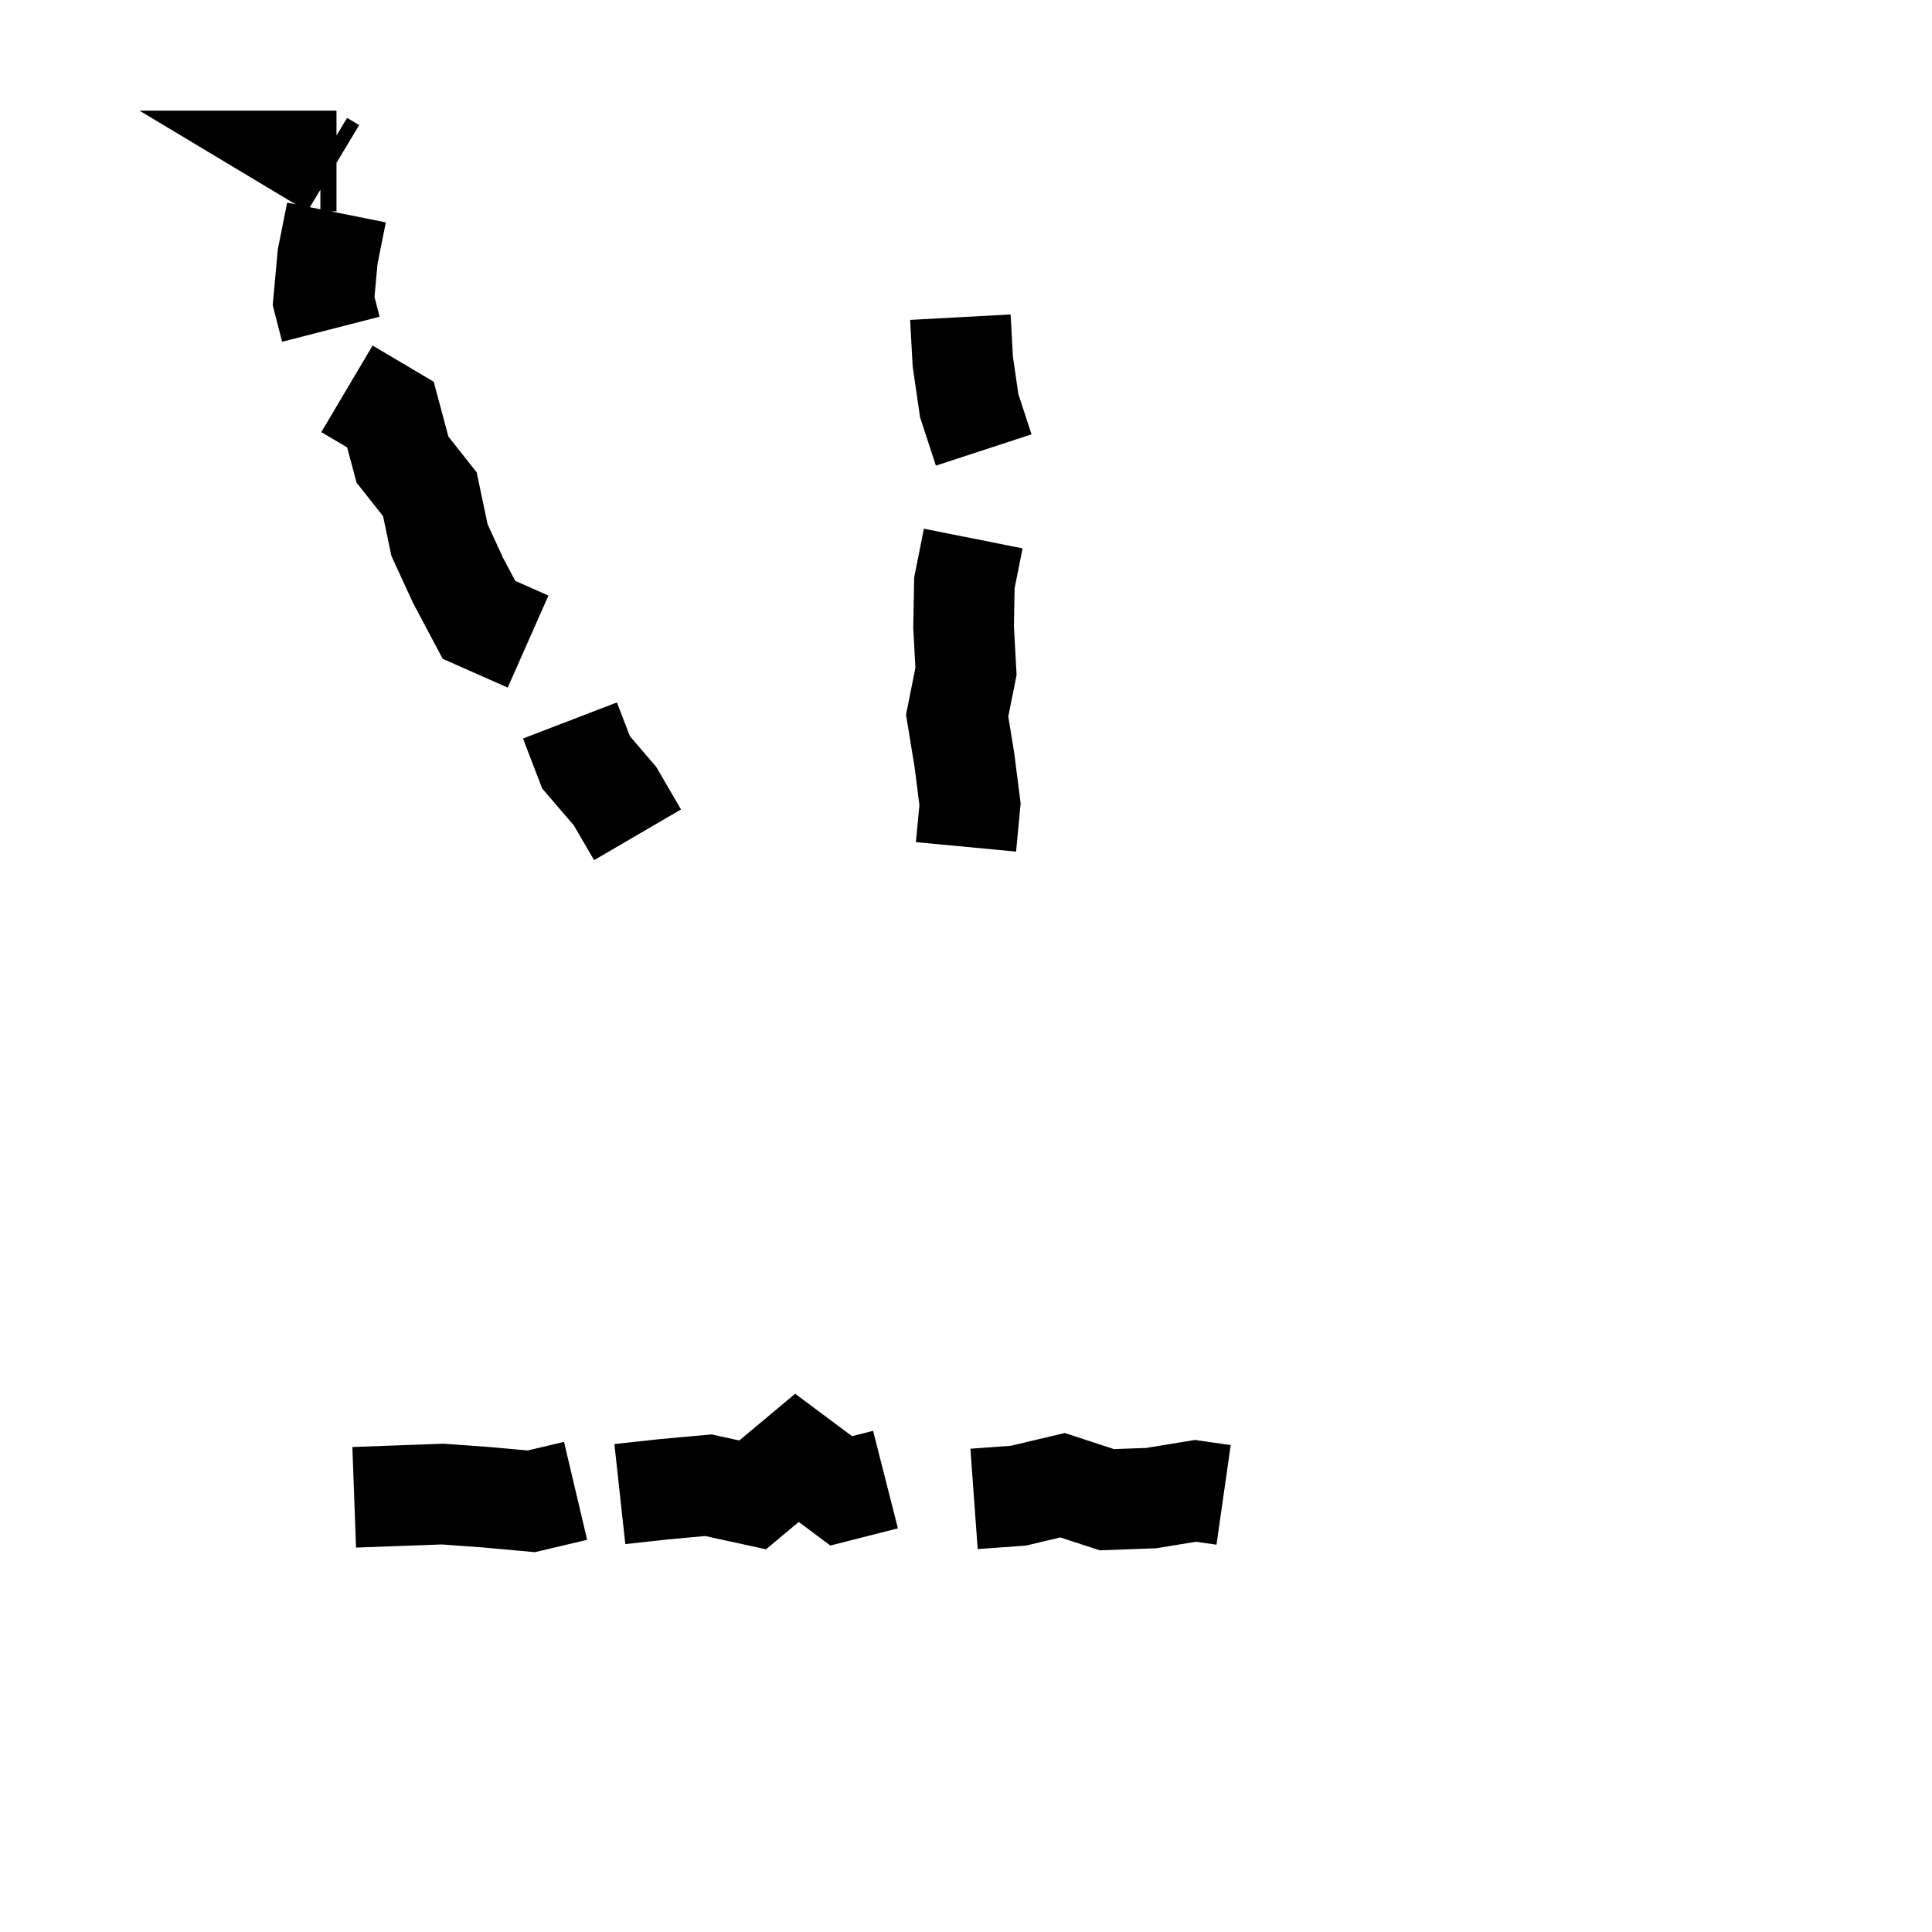
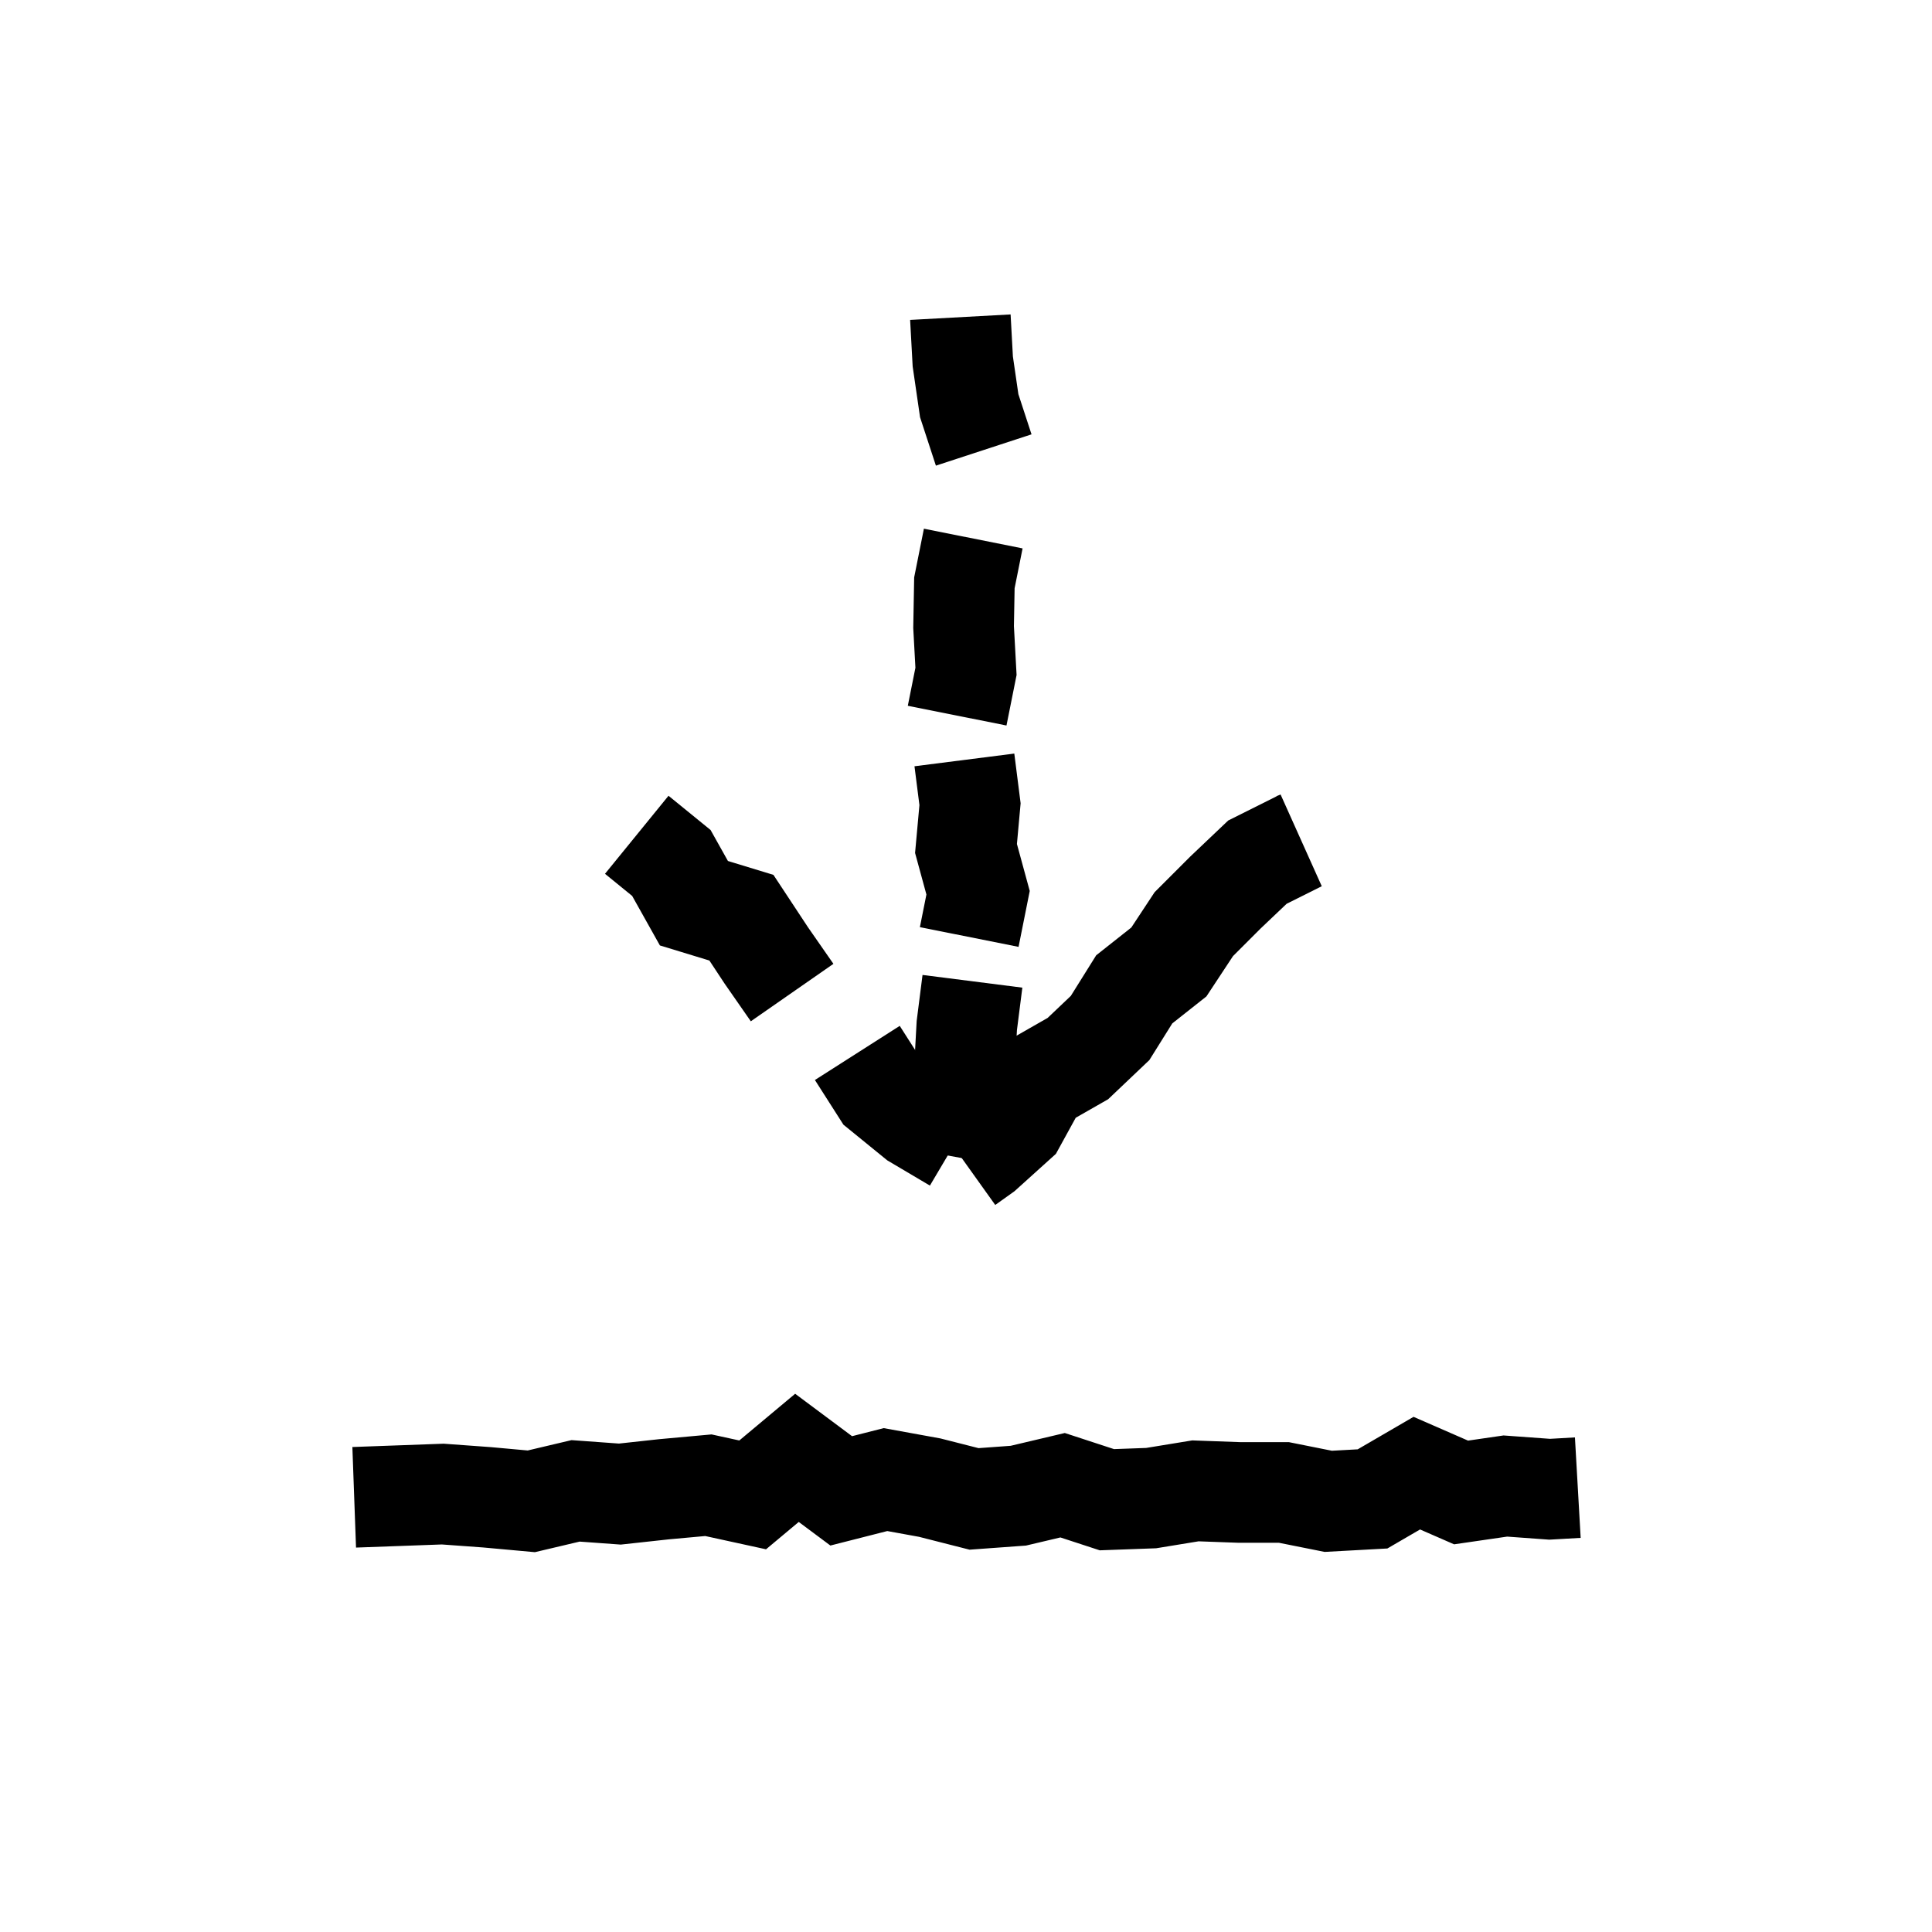
<svg xmlns="http://www.w3.org/2000/svg" viewBox="0 0 24 24" fill="none" stroke="currentColor" stroke-width="1.25" stroke-linecap="butt" stroke-linejoin="miter">
-   <path d="M11.93 3.94L11.96 4.49L12.04 5.04L12.22 5.59M12.09 6.69L11.98 7.24L11.97 7.79L12 8.34L11.89 8.89L11.98 9.44L12.05 9.99L12 10.52" />
-   <path d="M7.92 10.37L7.64 9.89L7.28 9.47L7.08 8.95M6.56 7.97L5.95 7.7L5.69 7.21L5.46 6.71L5.34 6.14L5 5.71L4.85 5.15L4.31 4.83M4.11 4.09L4.02 3.74L4.07 3.19L4.18 2.64M4.14 2.09L3.99 2L4.09 2L4.13 2L4.16 2L4 2L4.14 2L4.16 2L4.03 2L4.1 2L3.99 2L3.98 2L4.18 2" />
-   <path d="M4.4 18.6L4.95 18.58L5.5 18.56L6.05 18.6L6.6 18.65L7.15 18.52M7.7 18.56L8.25 18.5L8.8 18.45L9.35 18.57L9.9 18.11L10.45 18.52L11 18.38M12.1 18.62L12.65 18.58L13.2 18.45L13.75 18.63L14.3 18.61L14.85 18.52L15.2 18.57" />
+   <path d="M11.93 3.94L11.96 4.49L12.04 5.04L12.22 5.59M12.09 6.69L11.98 7.24L11.97 7.79L12 8.34L11.89 8.89M11.98 9.44L12.05 9.99L12 10.54L12.15 11.09L12.04 11.64M12.08 12.19L12.01 12.74L11.98 13.29L12.07 13.84L11.97 14.39" />
+   <path d="M7.91 10.37L8.34 10.72L8.62 11.22L9.21 11.4L9.52 11.87L9.84 12.33M10.65 13.08L10.95 13.55L11.38 13.9L11.87 14.19M12 14.46L12.21 14.31L12.62 13.94L12.9 13.43L13.39 13.15L13.79 12.77L14.09 12.29L14.52 11.95L14.83 11.48L15.22 11.09L15.62 10.71L16.14 10.45L16.09 10.47" />
+   <path d="M4.4 18.6L4.95 18.58L5.5 18.56L6.05 18.6L6.6 18.65L7.15 18.52L7.7 18.56L8.25 18.5L8.8 18.45L9.35 18.57L9.9 18.11L10.45 18.52L11 18.38L11.55 18.48L12.1 18.62L12.65 18.58L13.2 18.45L13.75 18.63L14.3 18.61L14.85 18.52L15.4 18.54L15.95 18.54L16.5 18.65L17.05 18.62L17.6 18.3L18.15 18.54L18.7 18.46L19.25 18.5L19.6 18.48" />
</svg>
